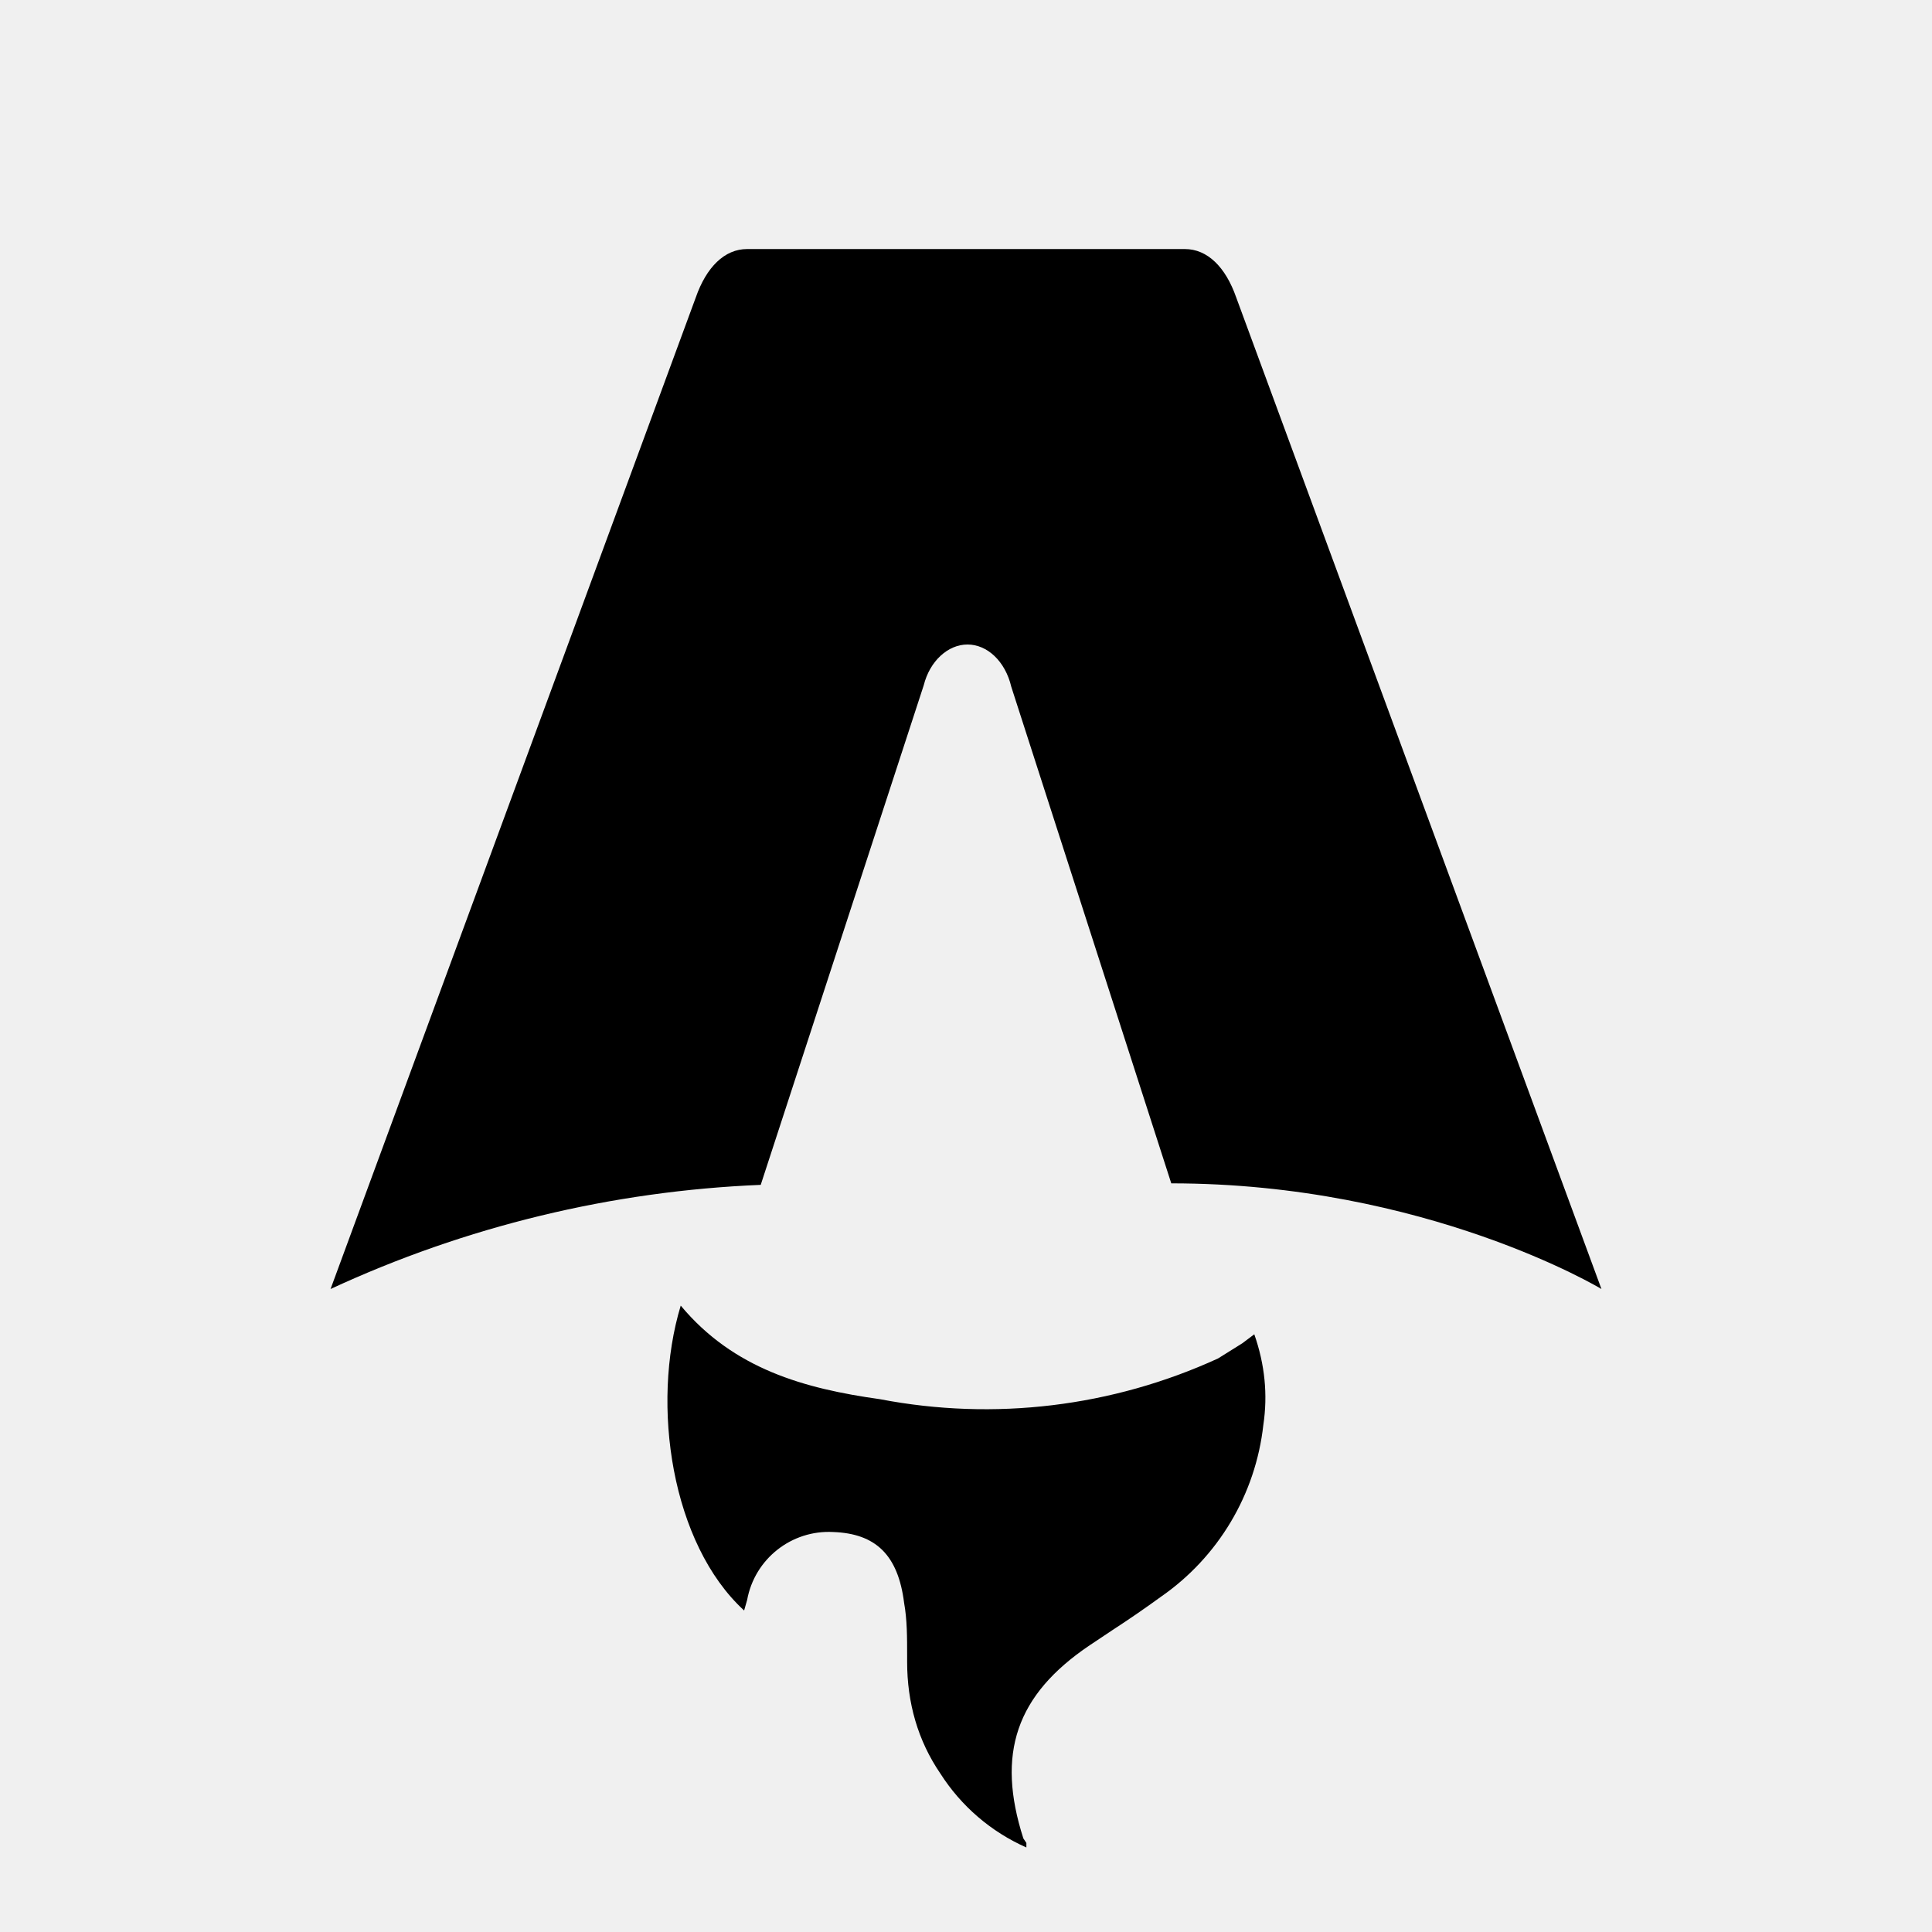
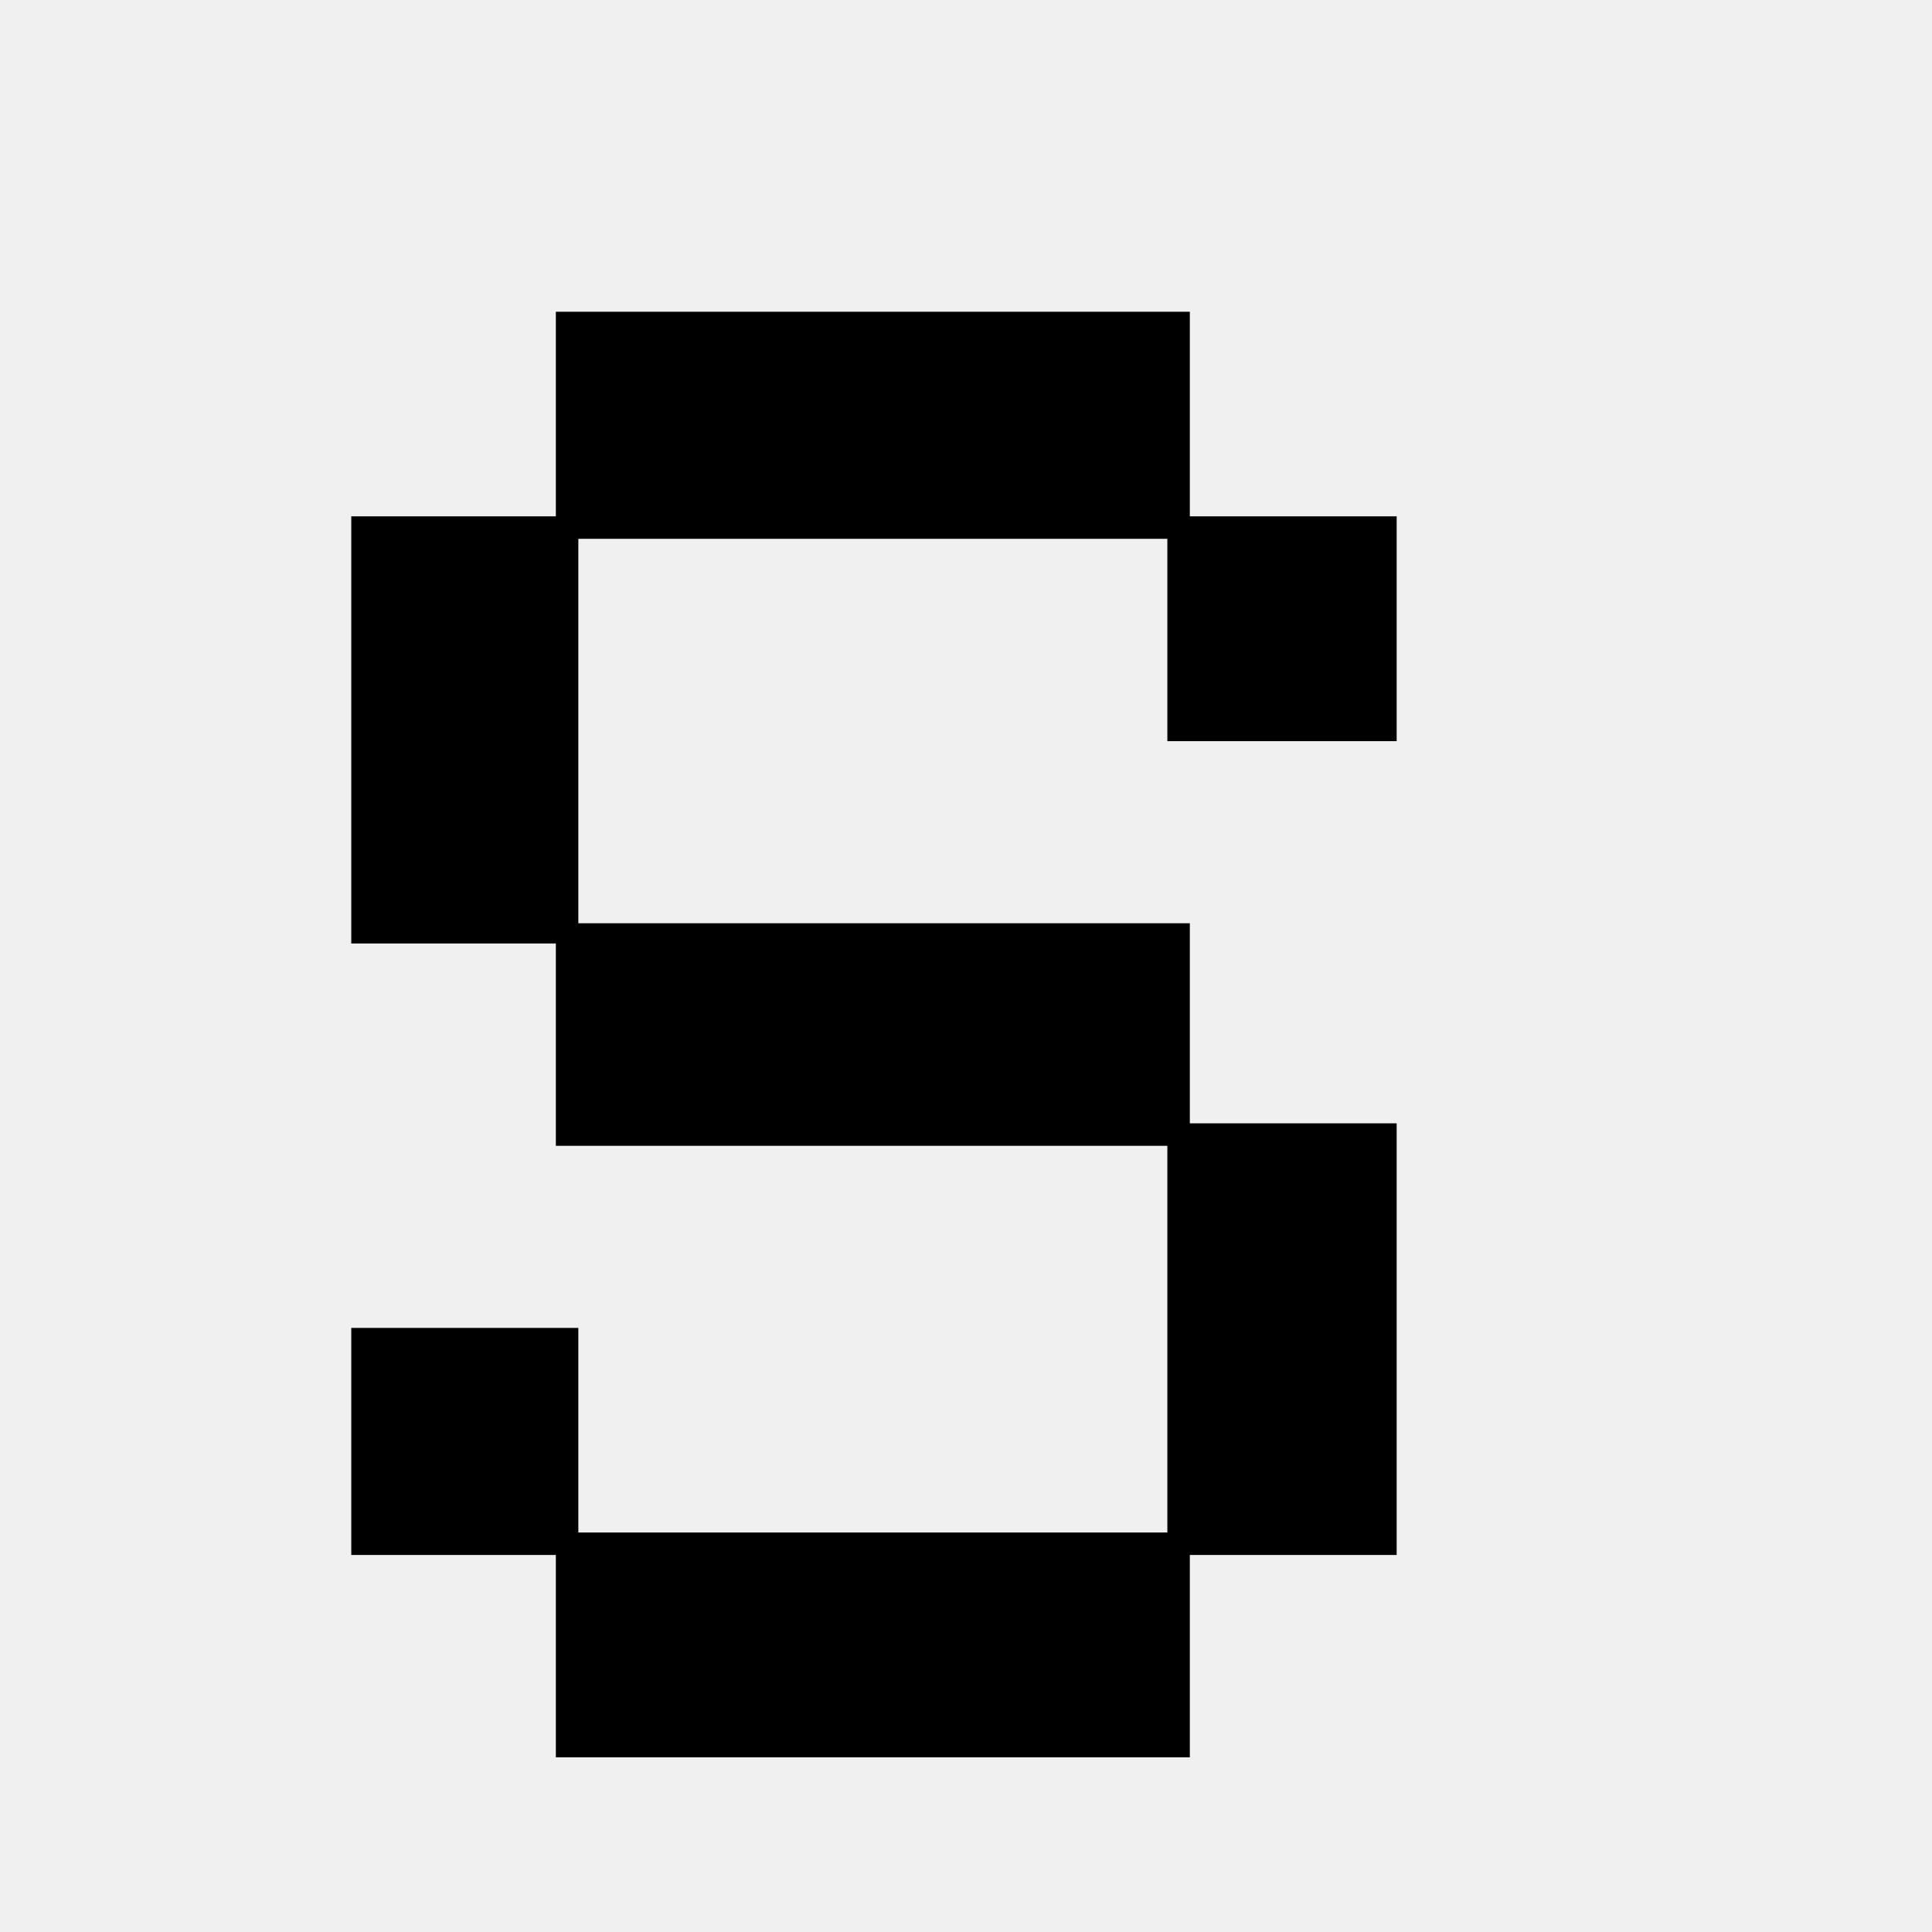
- <svg xmlns="http://www.w3.org/2000/svg" fill="none" viewBox="0 0 128 128">
-   <path d="M50.4 78.5a75.1 75.1 0 0 0-28.5 6.9l24.2-65.7c.7-2 1.9-3.2 3.4-3.2h29c1.5 0 2.7 1.2 3.4 3.2l24.2 65.7s-11.6-7-28.5-7L67 45.5c-.4-1.7-1.6-2.8-2.9-2.8-1.3 0-2.5 1.1-2.9 2.7L50.4 78.5Zm-1.1 28.2Zm-4.2-20.2c-2 6.6-.6 15.8 4.2 20.2a17.5 17.5 0 0 1 .2-.7 5.5 5.5 0 0 1 5.7-4.5c2.8.1 4.3 1.5 4.7 4.7.2 1.1.2 2.3.2 3.5v.4c0 2.7.7 5.2 2.2 7.4a13 13 0 0 0 5.7 4.9v-.3l-.2-.3c-1.8-5.6-.5-9.5 4.4-12.8l1.5-1a73 73 0 0 0 3.2-2.2 16 16 0 0 0 6.8-11.4c.3-2 .1-4-.6-6l-.8.6-1.6 1a37 37 0 0 1-22.4 2.7c-5-.7-9.7-2-13.2-6.2Z" />
+ <svg xmlns="http://www.w3.org/2000/svg" width="100" height="100" viewBox="-20 -8.5 110 91.5" fill="none">
+   <path d="M11.648 82.304V70.784H0V57.856H12.928V69.504H46.464V47.488H11.648V35.968H0V11.648H11.648V3.8147e-06H47.744V11.648H59.52V24.448H46.464V12.928H12.928V34.816H47.744V46.208H59.52V70.784H47.744V82.304H11.648Z" />
  <style>
        path { fill: #000; }
        @media (prefers-color-scheme: dark) {
            path { fill: #FFF; }
        }
    </style>
</svg>
